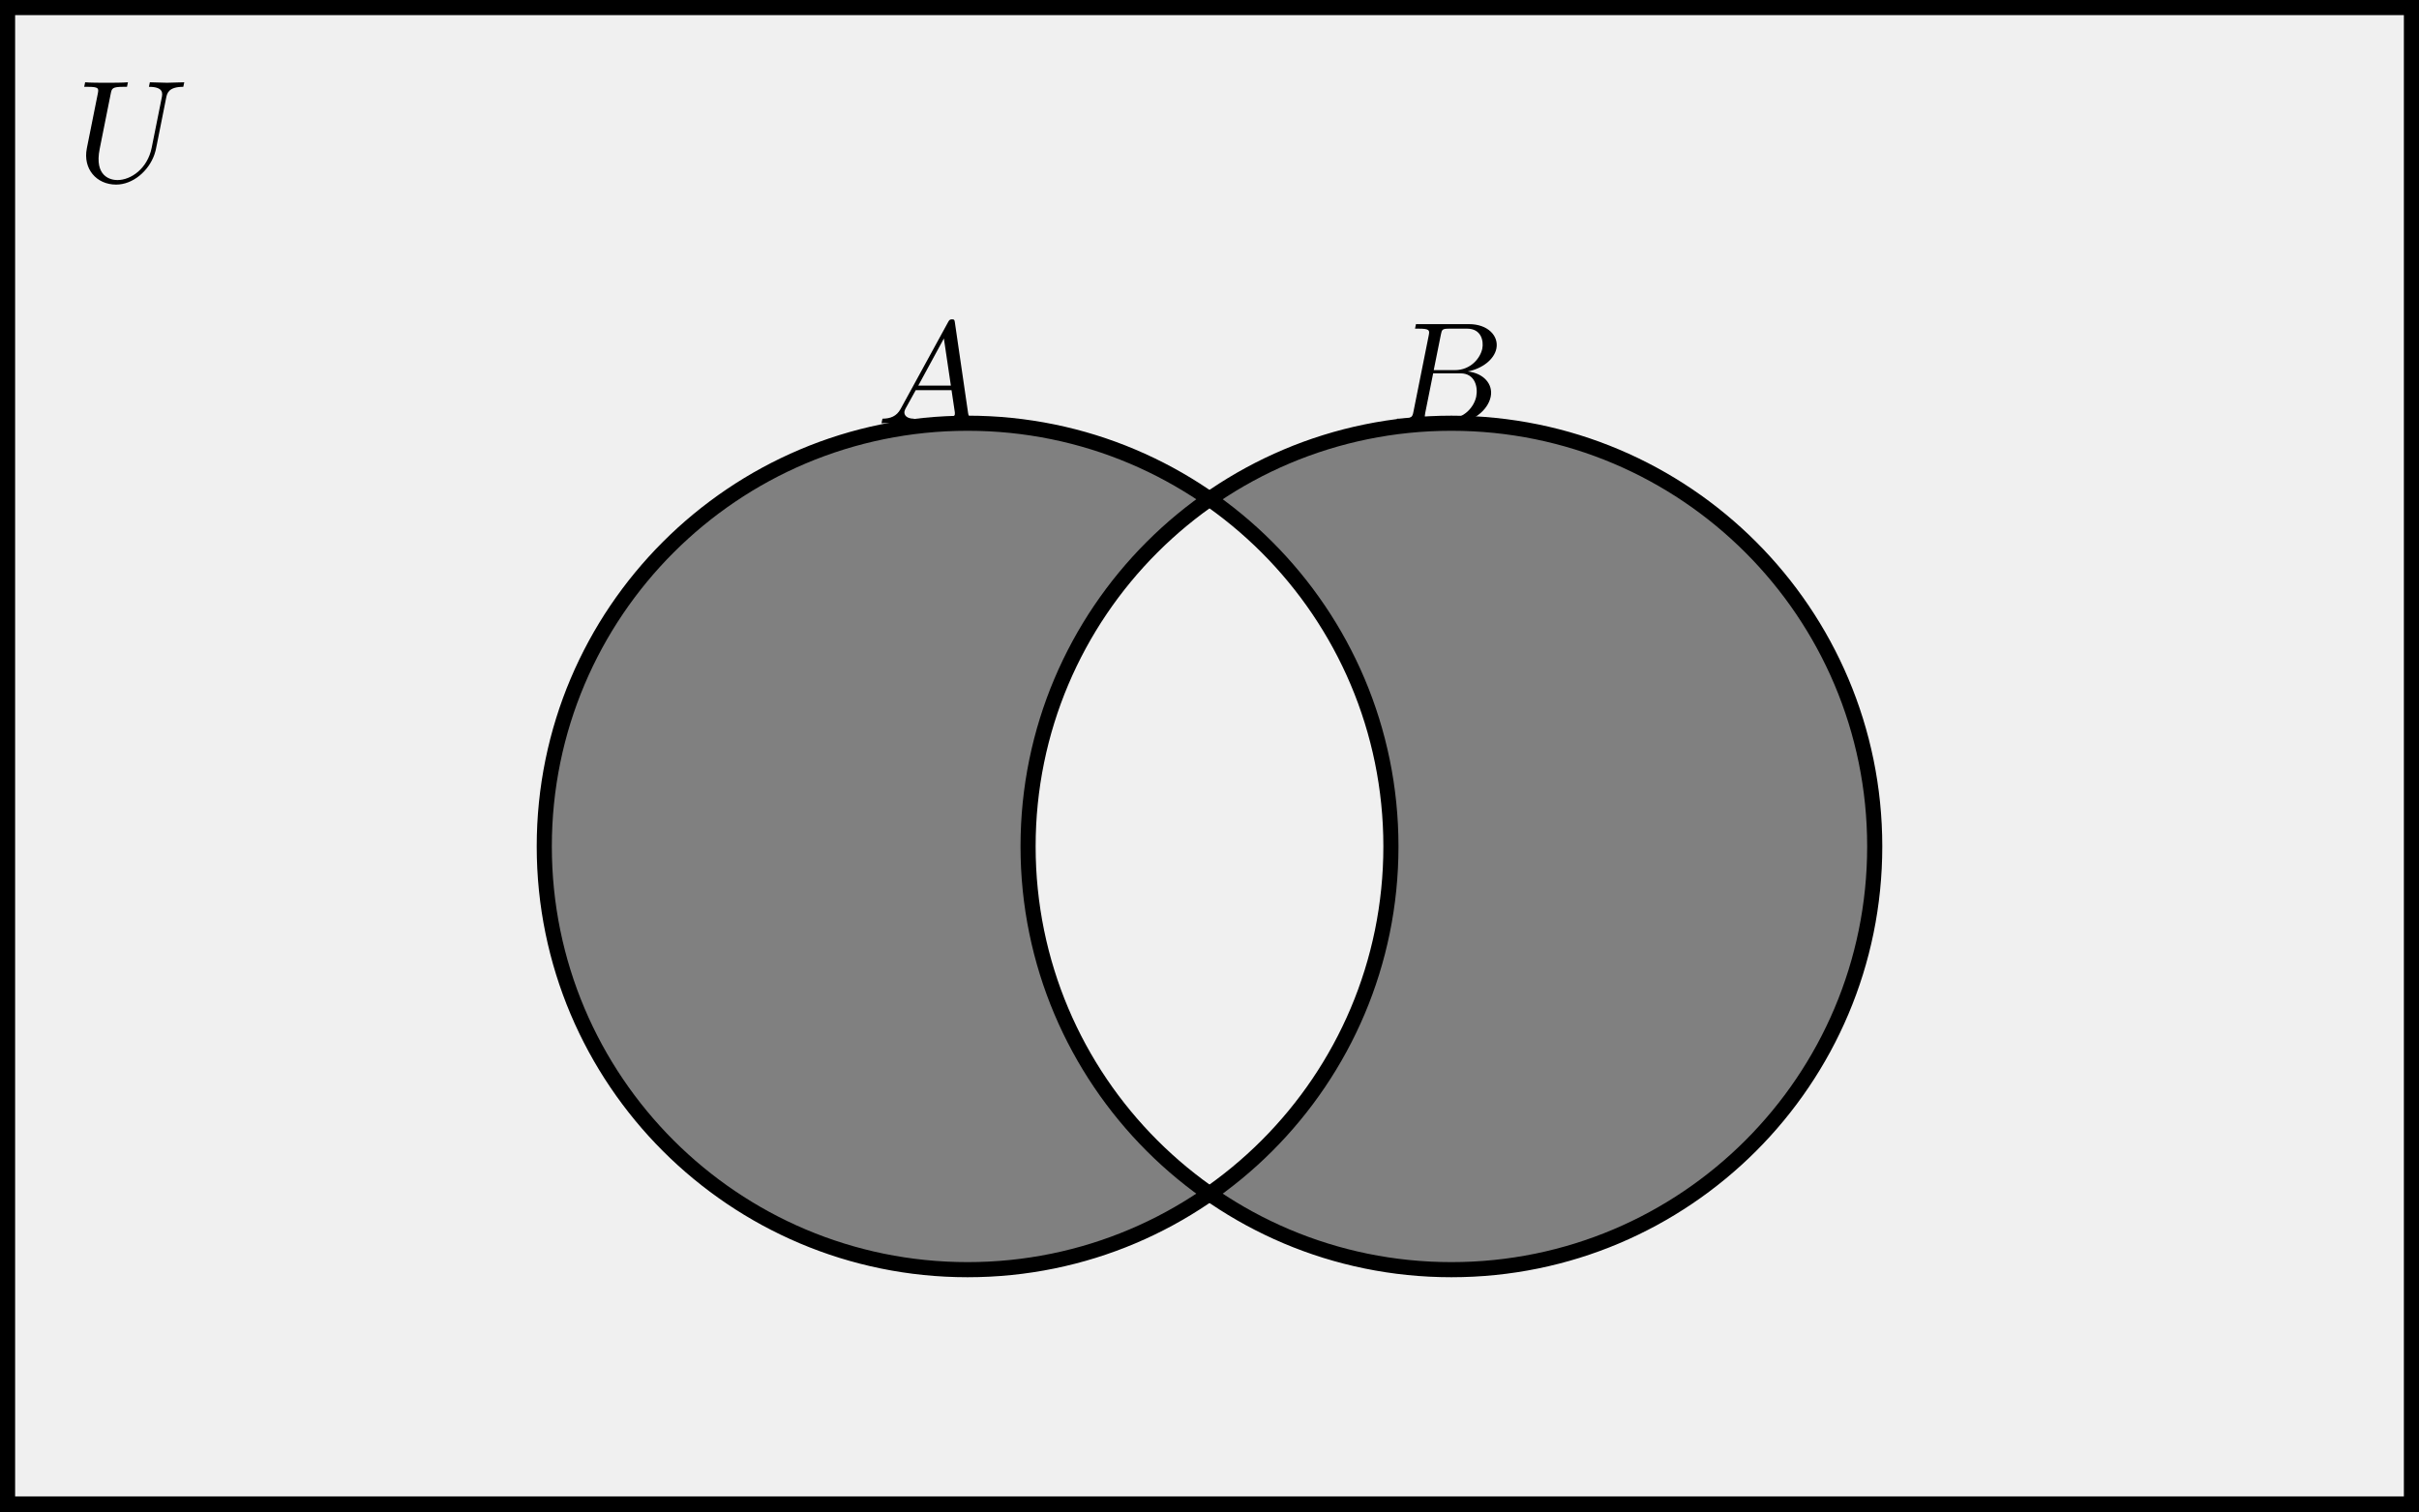
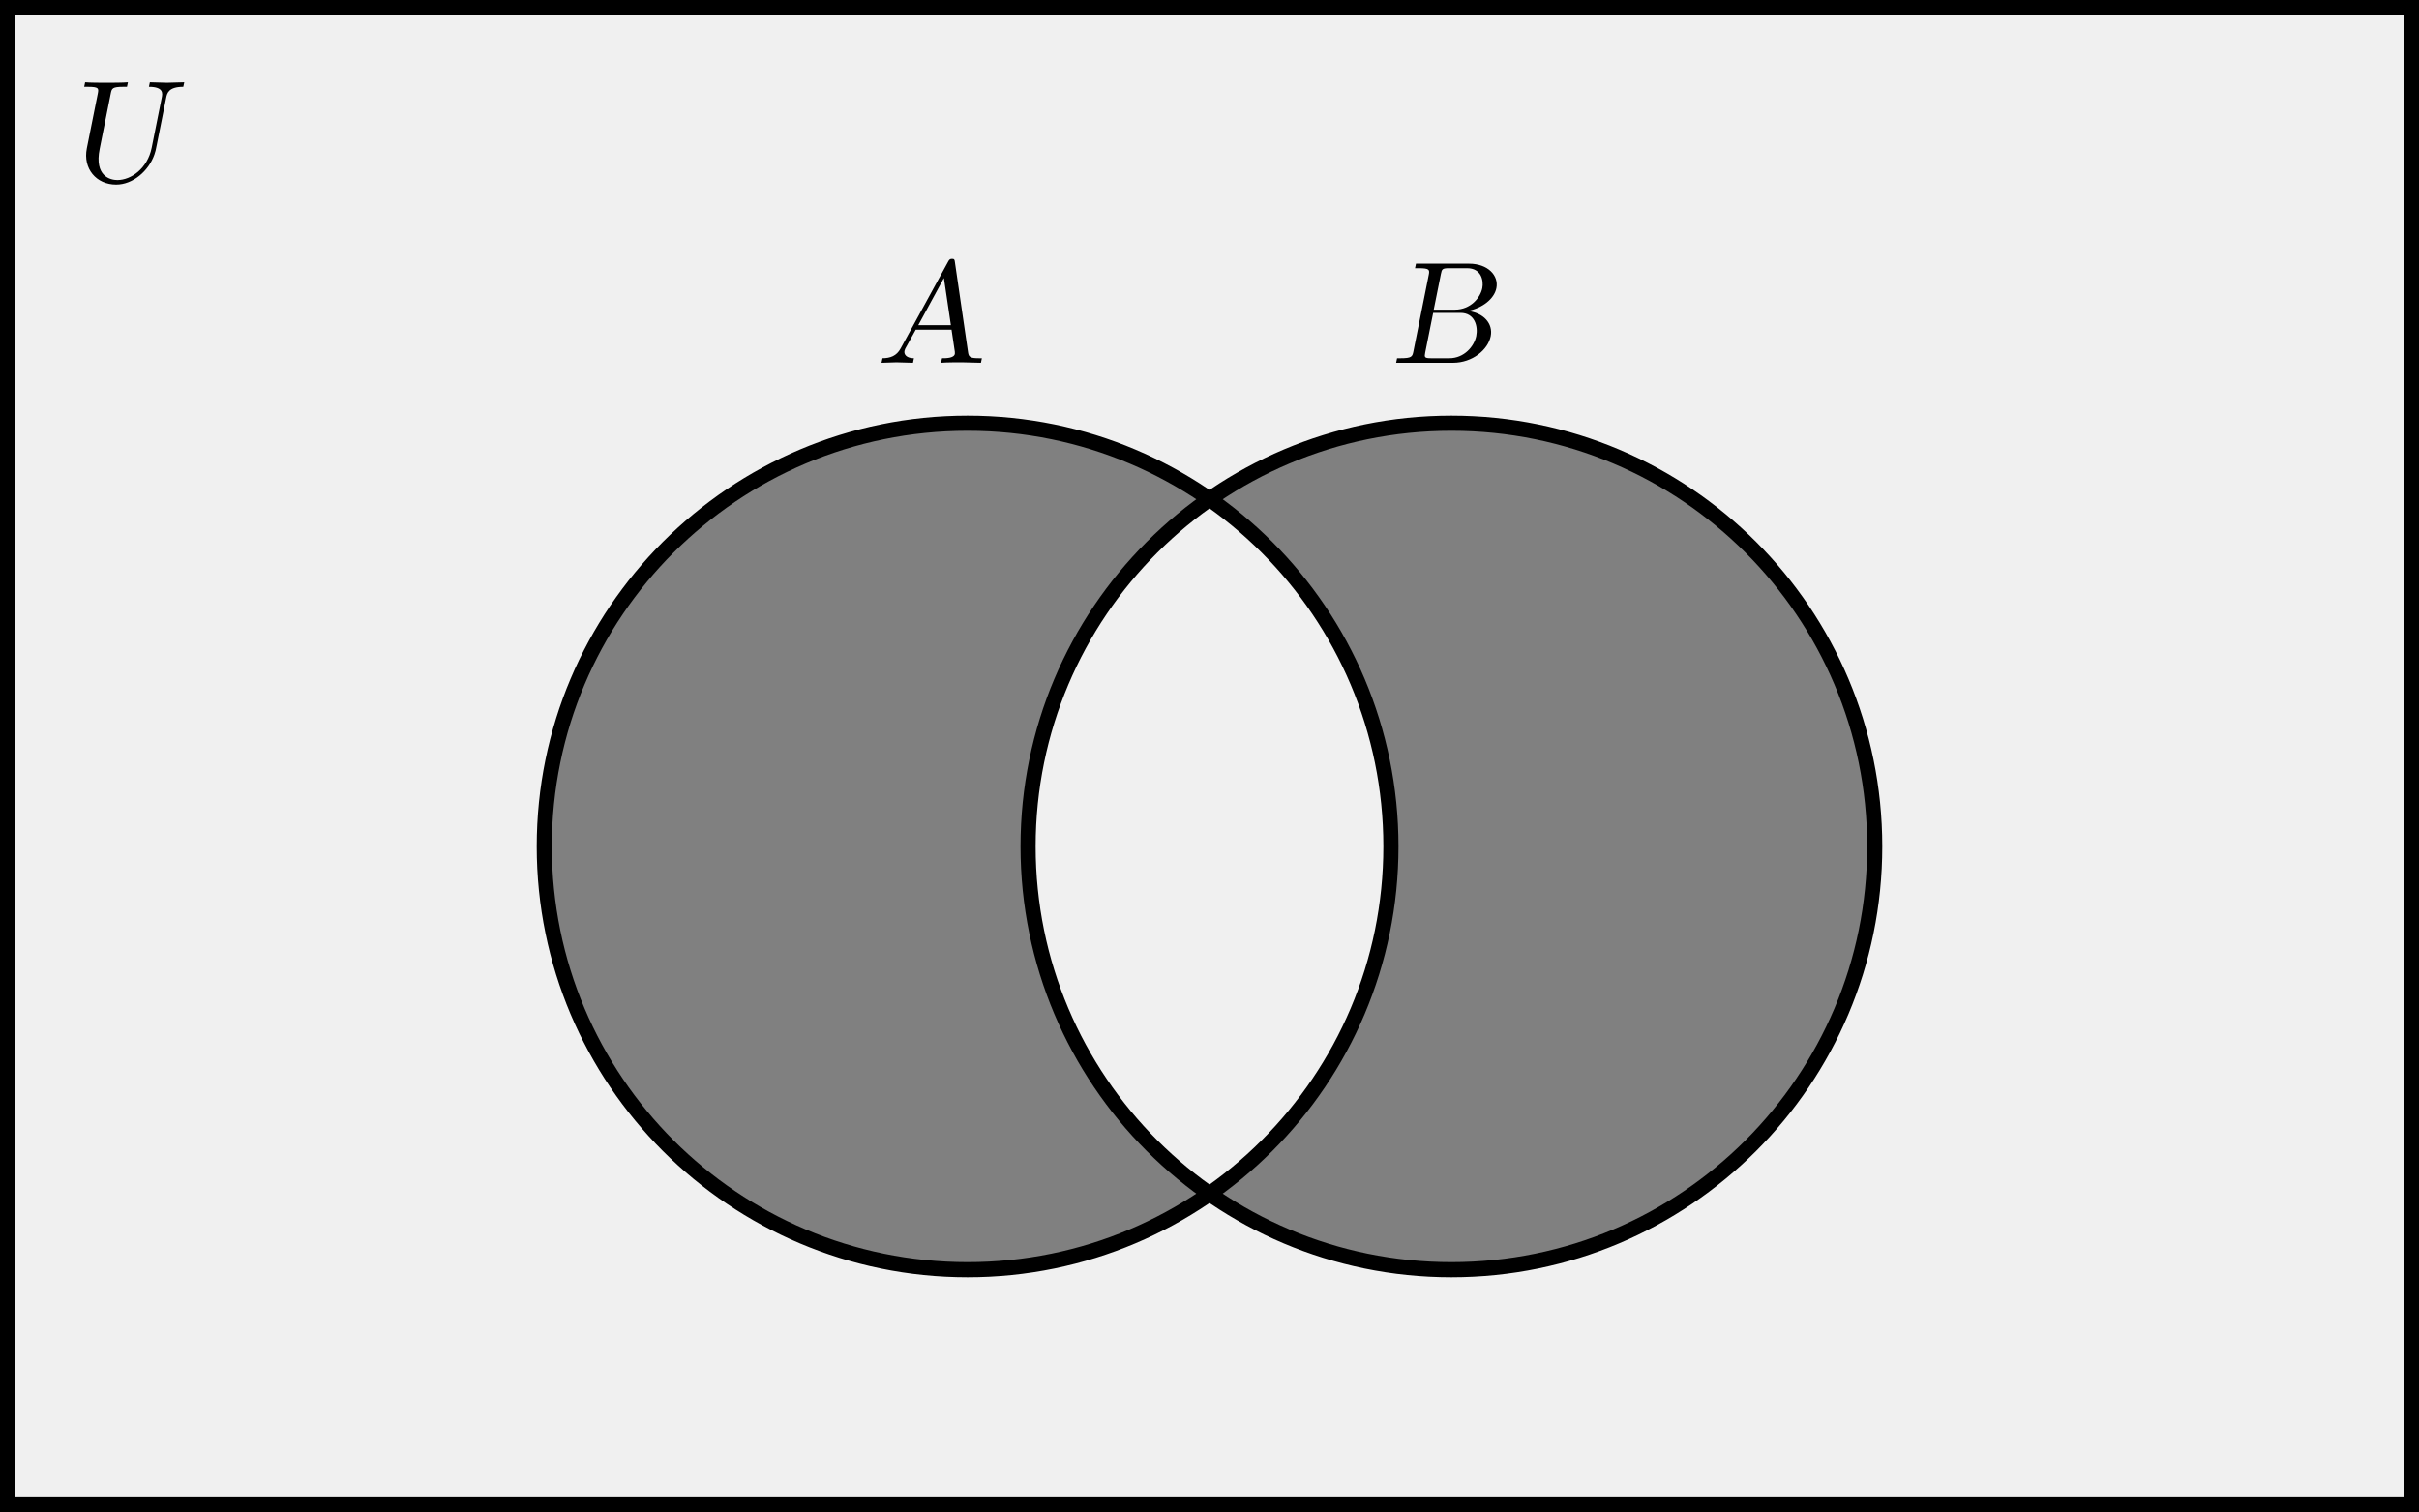
<svg xmlns="http://www.w3.org/2000/svg" width="400" height="250" viewBox="0 0 400 250">
  <rect x="0" y="0" width="400" height="250" fill="none" stroke="black" stroke-width="5" />
  <text x="10" y="30" style="font-family: STIX Two Math; font-size: 24px; font-style: italic; fill: black;font-weight: 600;">U</text>
  <defs>
    <mask id="amask">
      <circle cx="160" cy="140" r="70" fill="white" />
      <circle cx="240" cy="140" r="70" fill="black" />
    </mask>
    <mask id="bmask">
      <circle cx="240" cy="140" r="70" fill="white" />
      <circle cx="160" cy="140" r="70" fill="black" />
    </mask>
  </defs>
  <circle cx="160" cy="140" r="70" fill="gray" mask="url(#amask)" />
  <circle cx="240" cy="140" r="70" fill="gray" mask="url(#bmask)" />
  <circle cx="160" cy="140" r="70" fill="none" stroke="black" stroke-width="2.5" />
-   <text x="145" y="70" style="font-family: STIX Two Math; font-size: 24px; font-style: italic; fill: black;font-weight: 580;">A</text>
+   <text x="145" y="60" style="font-family: STIX Two Math; font-size: 24px; font-style: italic; fill: black;font-weight: 580;">A</text>
  <circle cx="240" cy="140" r="70" fill="none" stroke="black" stroke-width="2.5" />
-   <text x="230" y="70" style="font-family: STIX Two Math; font-size: 24px; font-style: italic; fill: black;font-weight: 580;">B</text>
+   <text x="230" y="60" style="font-family: STIX Two Math; font-size: 24px; font-style: italic; fill: black;font-weight: 580;">B</text>
</svg>
